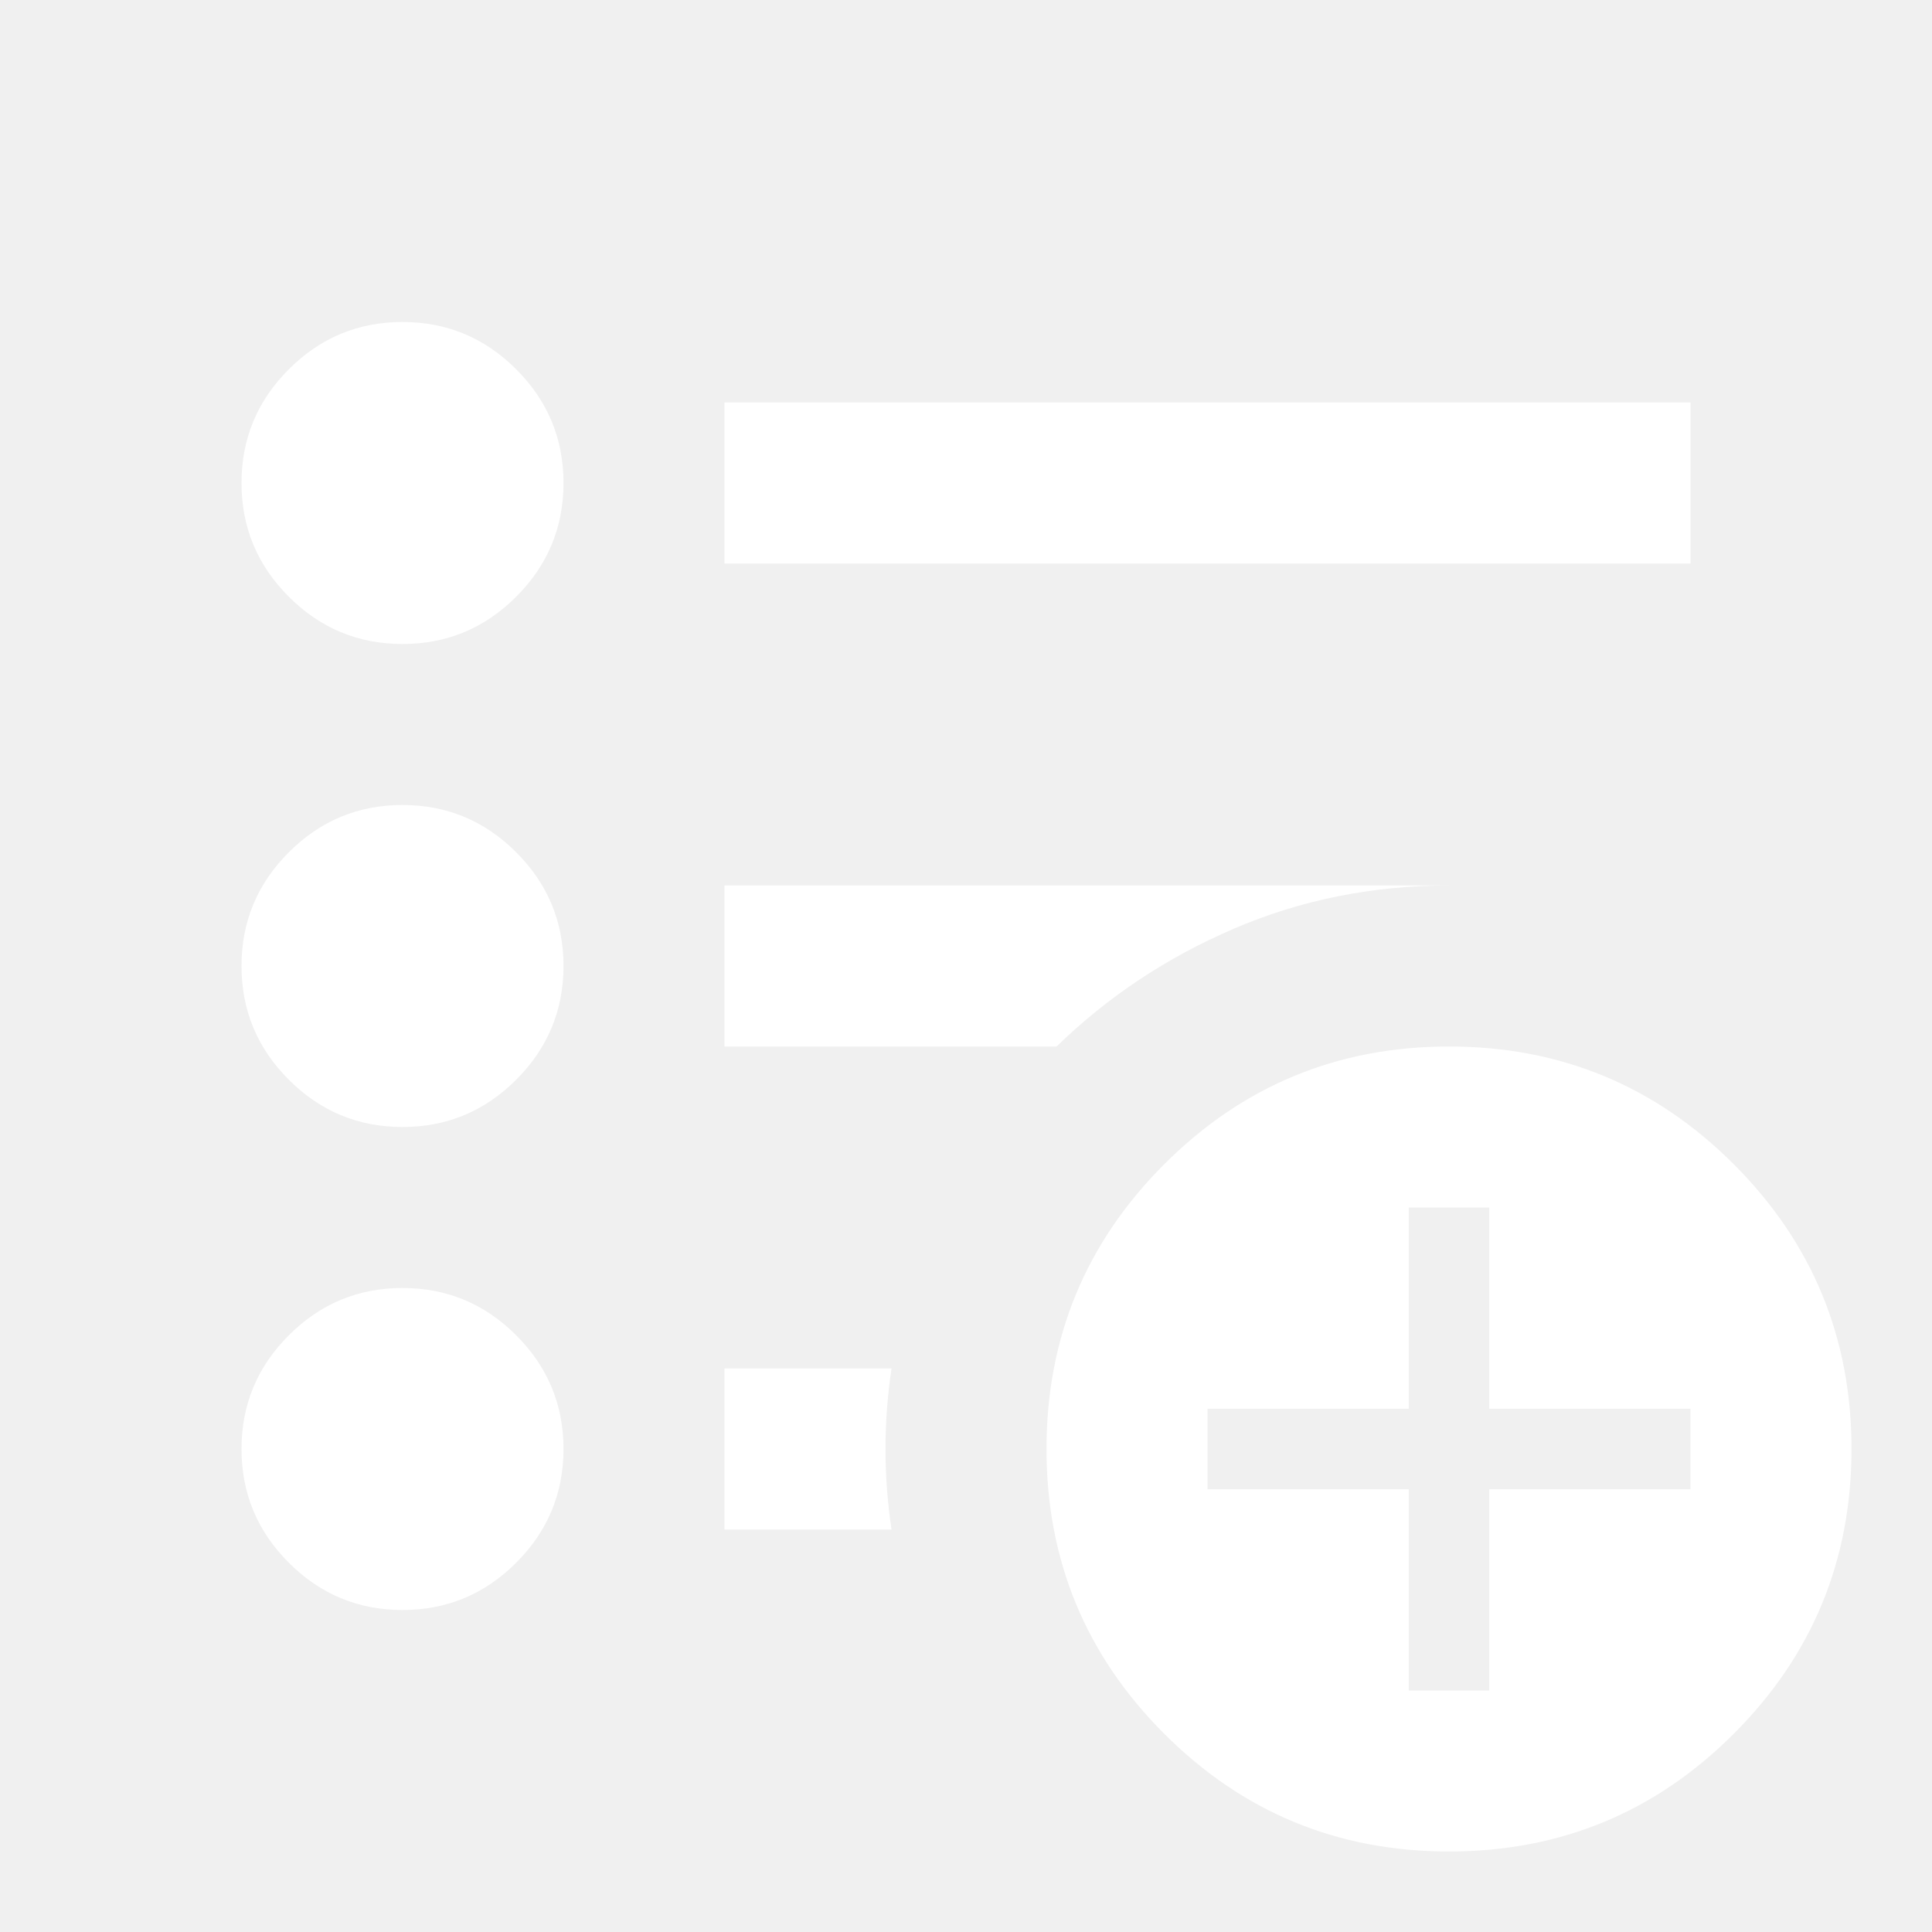
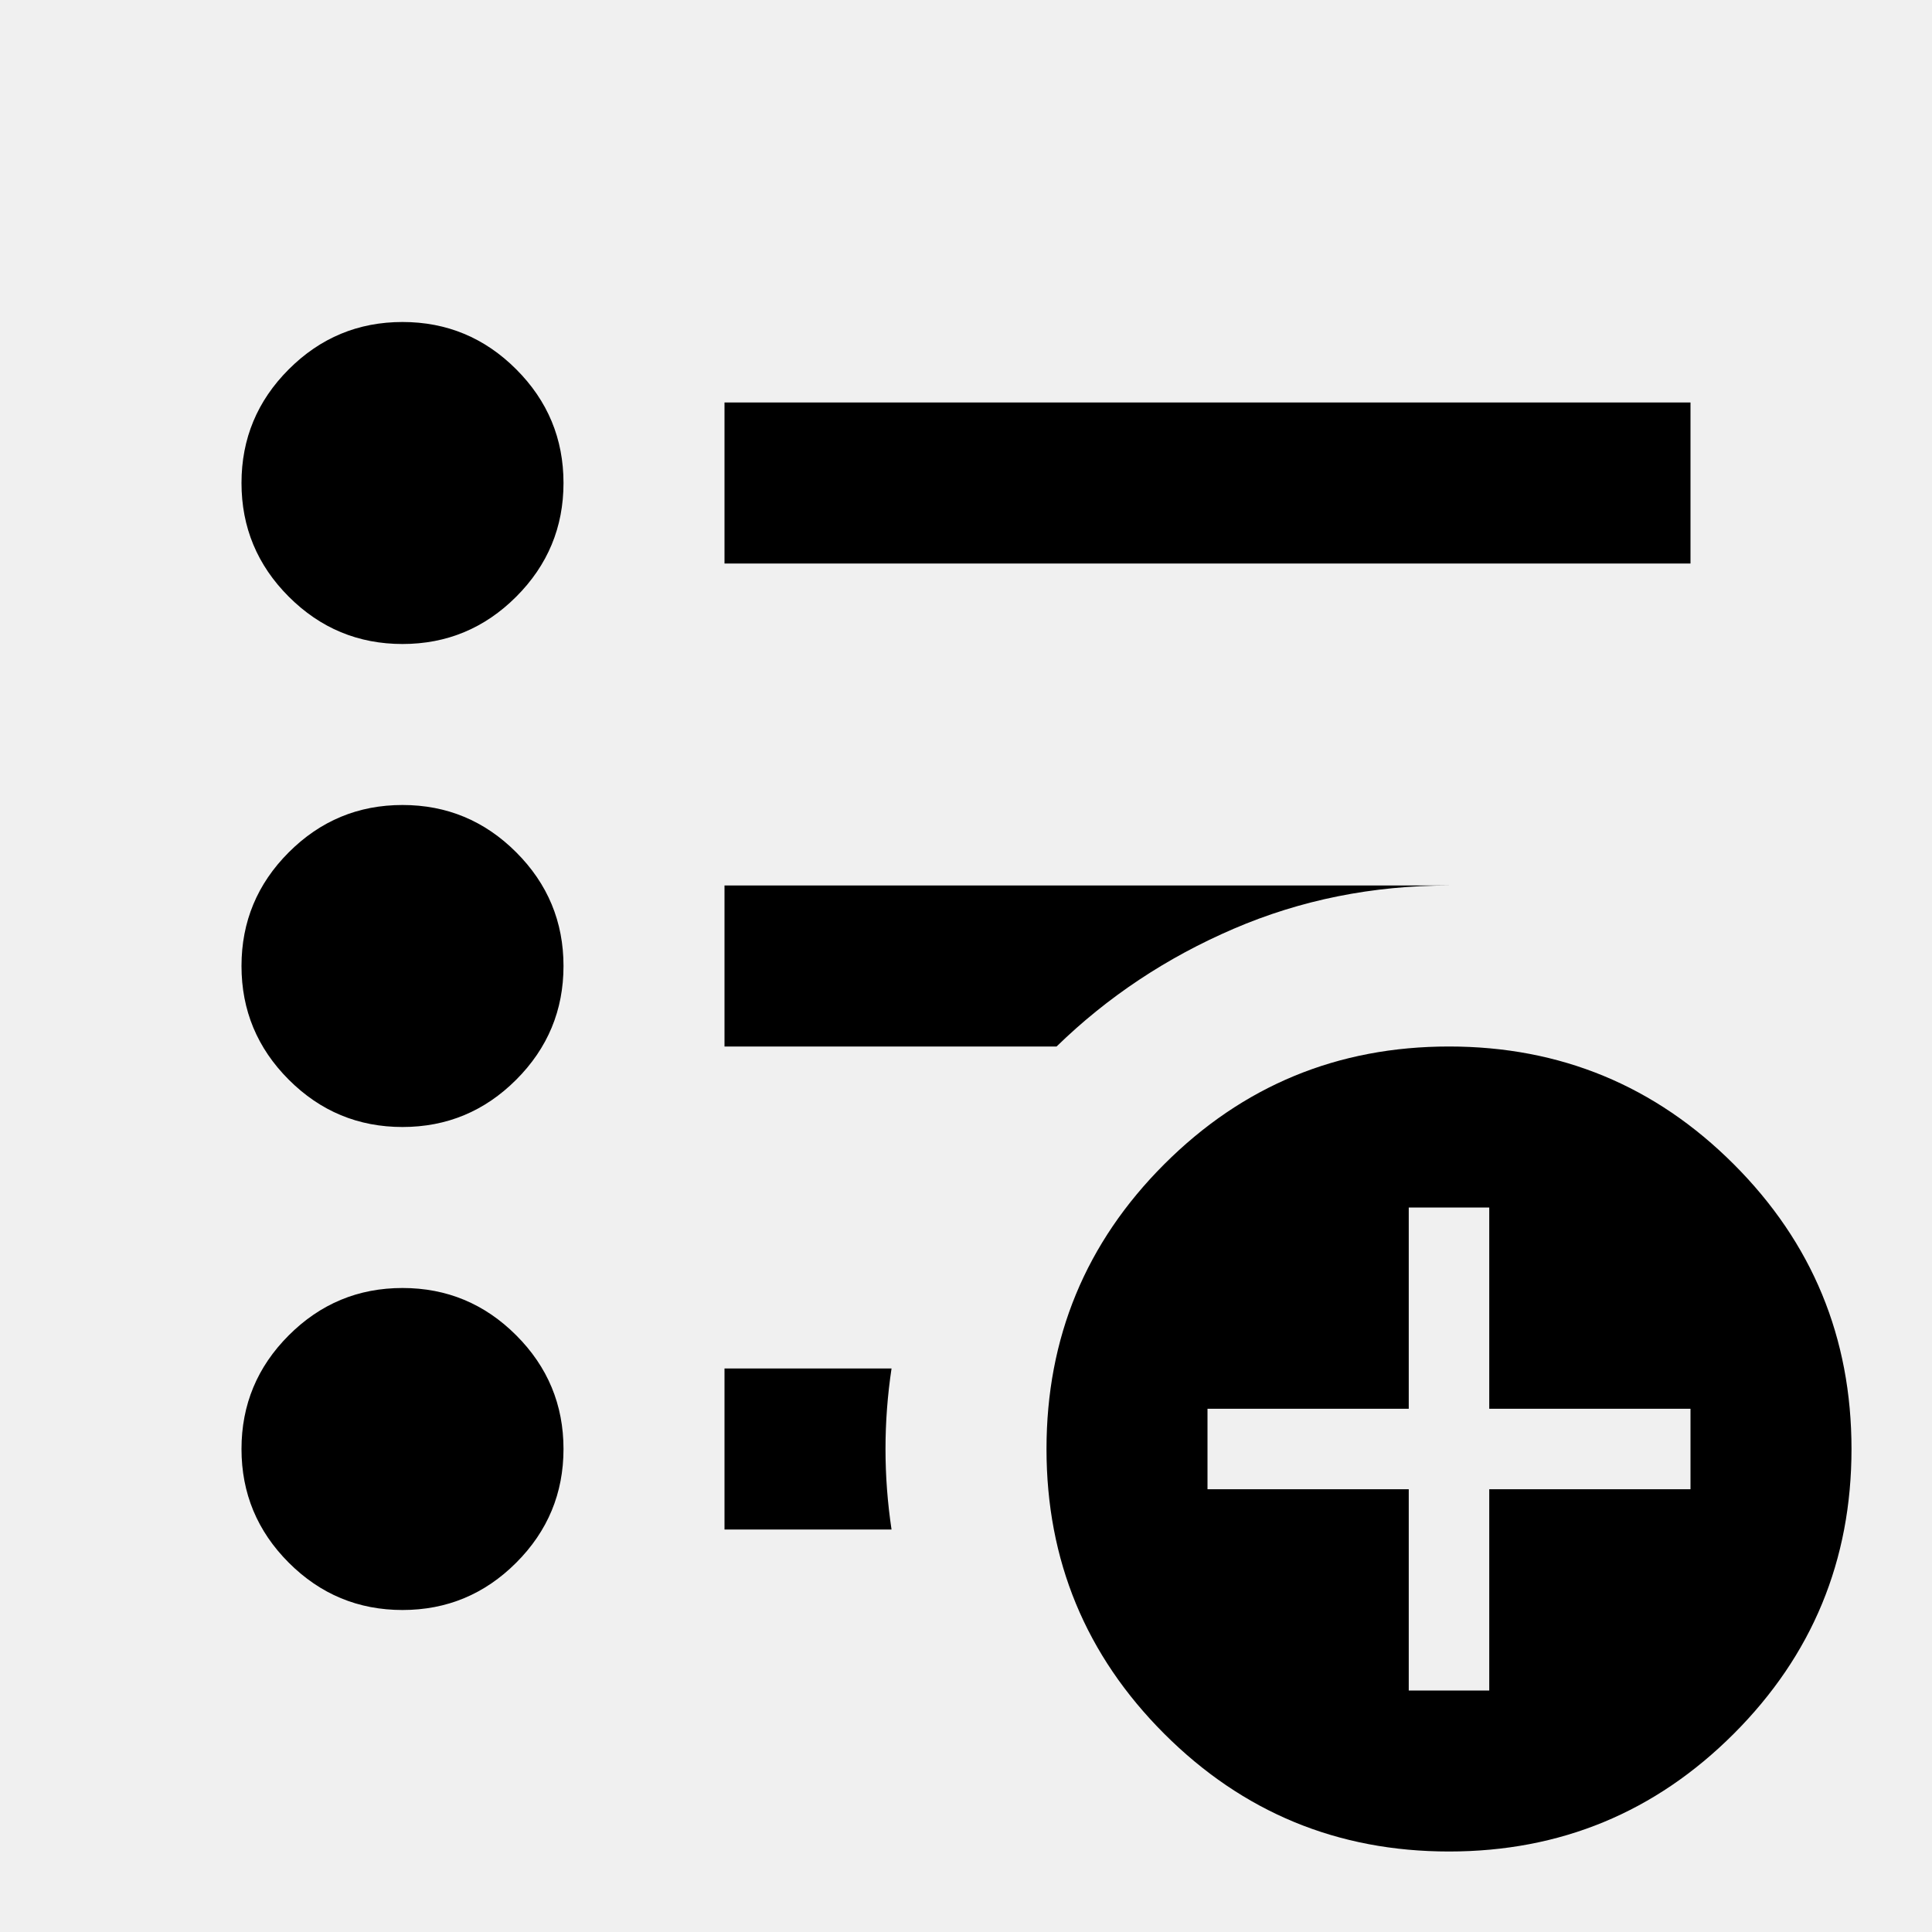
- <svg xmlns="http://www.w3.org/2000/svg" height="24px" viewBox="0 -960 960 960" width="24px" fill="#FFFFFF">
+ <svg xmlns="http://www.w3.org/2000/svg" height="24px" viewBox="0 -960 960 960" width="24px" fill="#000">
  <path d="M700-120h40v-100h100v-40H740v-100h-40v100H600v40h100v100Zm20 80q-83 0-141.5-58.5T520-240q0-83 58.5-141.5T720-440q83 0 141.5 58.5T920-240q0 83-58.5 141.5T720-40ZM360-680v-80h480v80H360ZM200-160q-33 0-56.5-23.5T120-240q0-33 23.5-56.5T200-320q33 0 56.5 23.5T280-240q0 33-23.5 56.5T200-160Zm0-240q-33 0-56.5-23.5T120-480q0-33 23.5-56.5T200-560q33 0 56.5 23.5T280-480q0 33-23.5 56.5T200-400Zm0-240q-33 0-56.5-23.5T120-720q0-33 23.5-56.5T200-800q33 0 56.5 23.5T280-720q0 33-23.5 56.5T200-640Zm160 440v-80h83q-3 20-3 40t3 40h-83Zm0-240v-80h360q-57 0-107 21.5T525-440H360Z" />
</svg>
